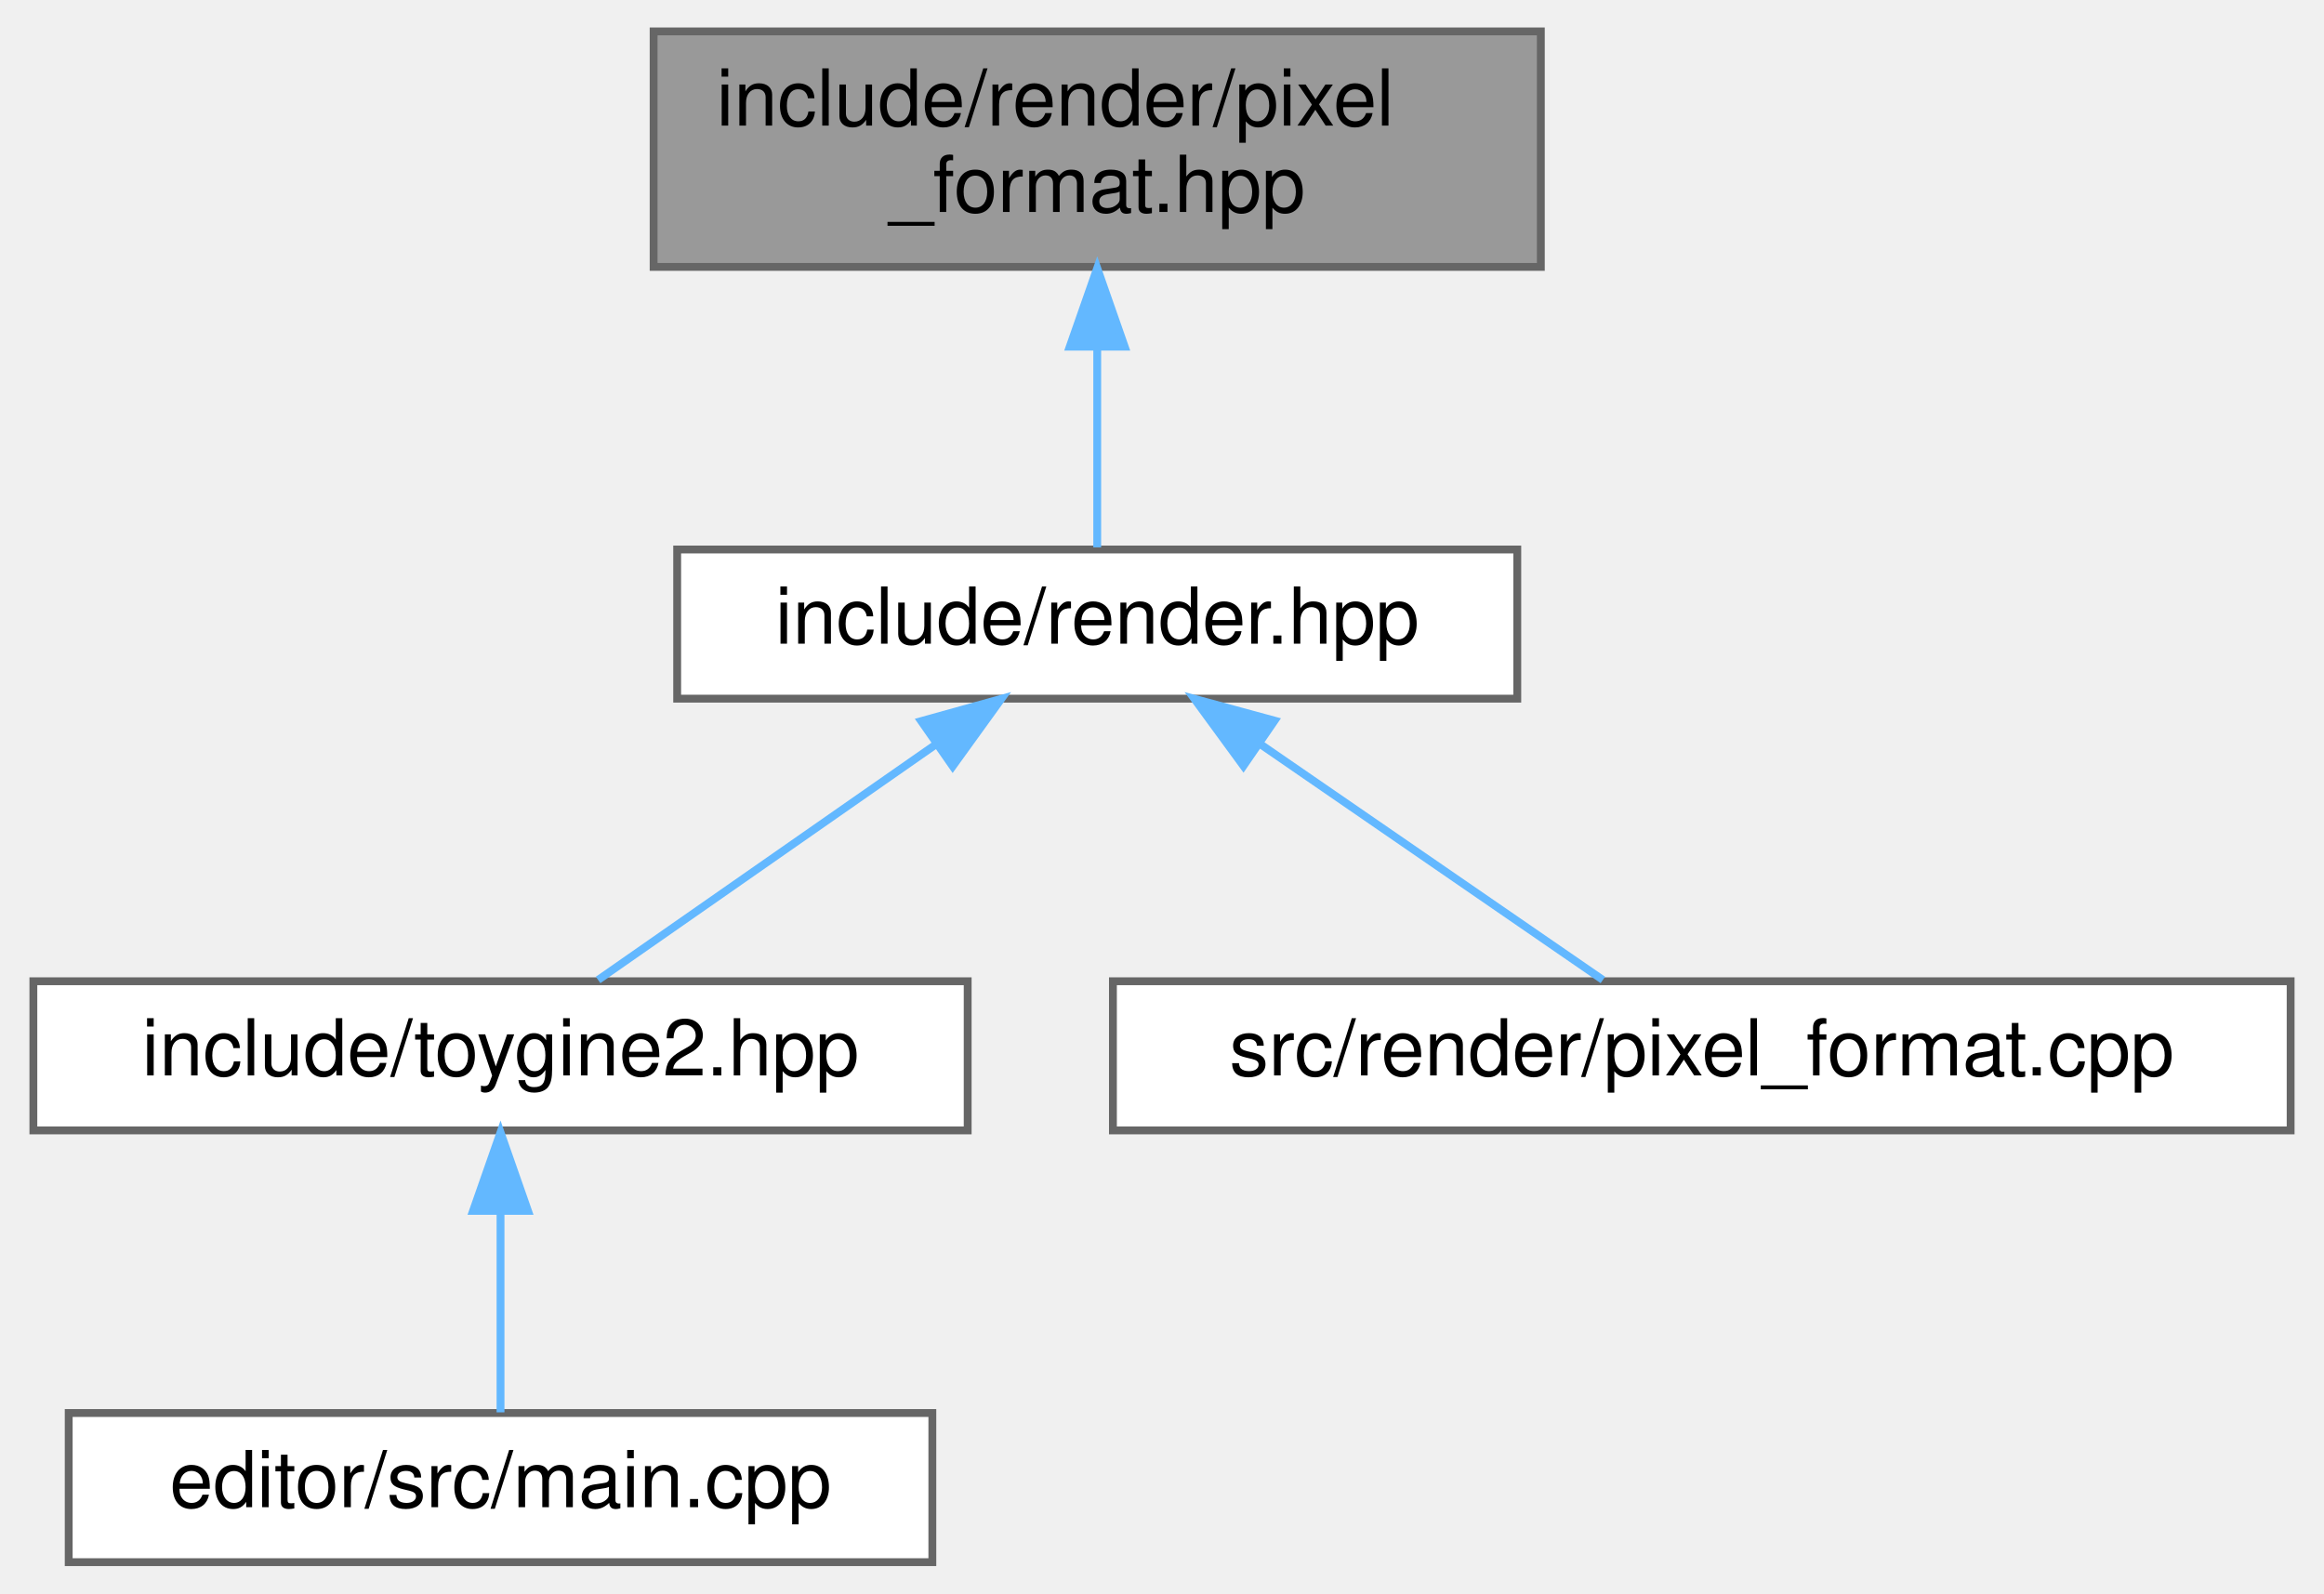
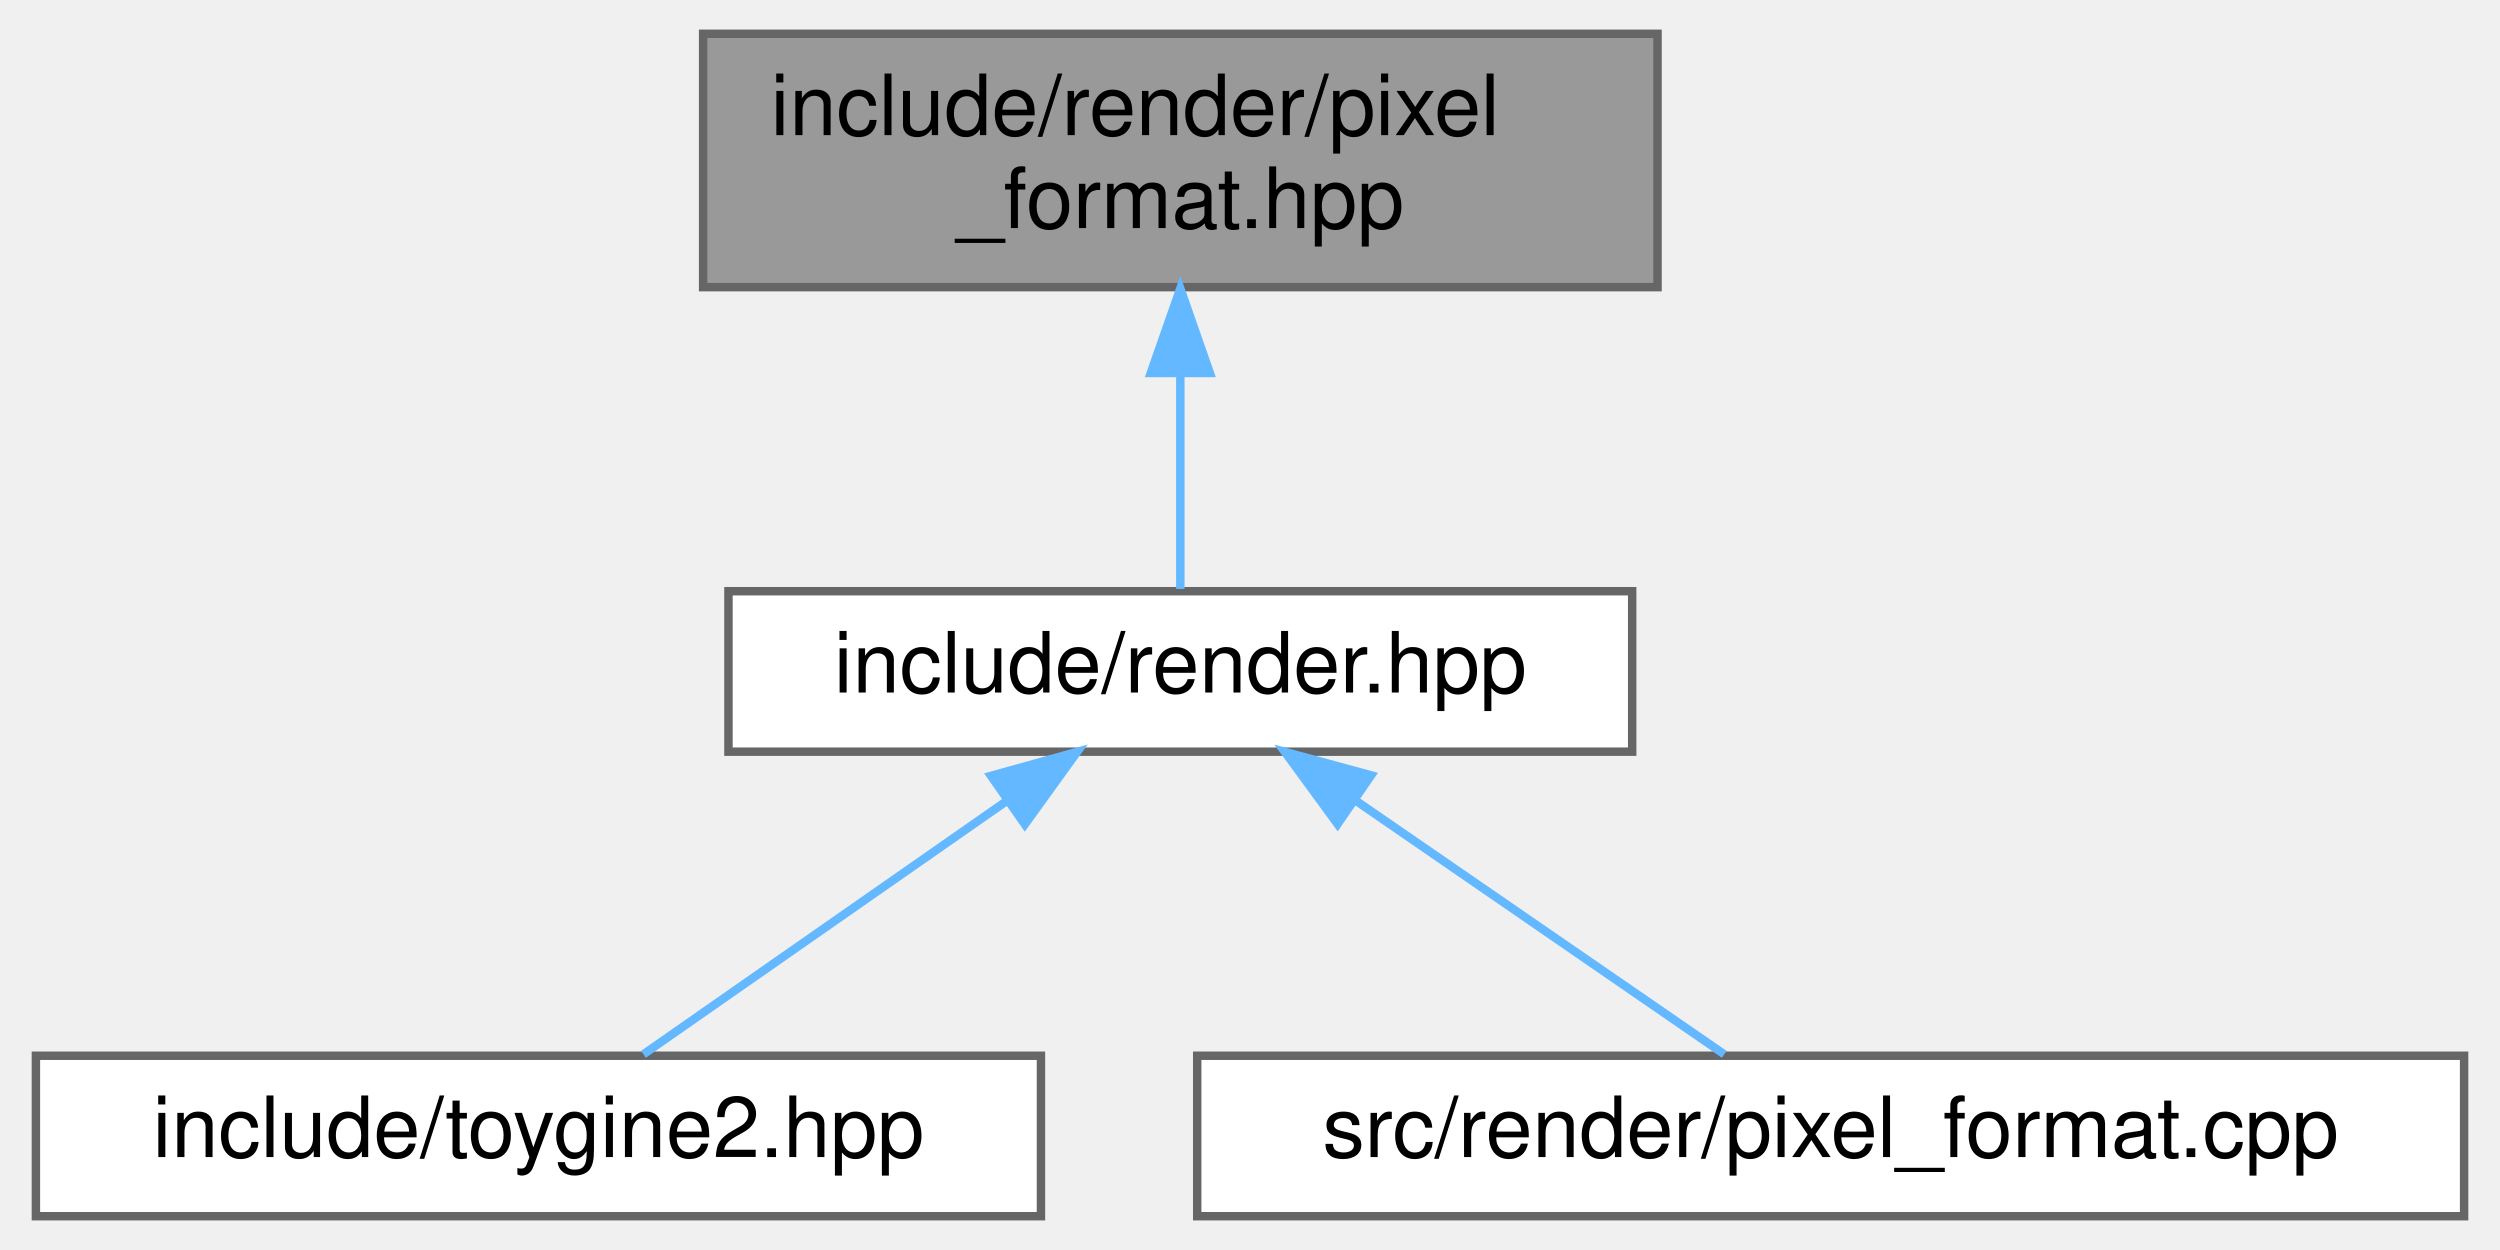
- <svg xmlns="http://www.w3.org/2000/svg" xmlns:xlink="http://www.w3.org/1999/xlink" width="296pt" height="203pt" viewBox="0.00 0.00 295.50 203.00">
-   <g id="page0,1_graph0" class="graph" transform="scale(1 1) rotate(0) translate(4 199)">
+ <svg xmlns="http://www.w3.org/2000/svg" xmlns:xlink="http://www.w3.org/1999/xlink" width="296pt" height="148pt" viewBox="0.00 0.00 295.50 148.00">
+   <g id="page0,1_graph0" class="graph" transform="scale(1 1) rotate(0) translate(4 144)">
    <g id="Node000001" class="node">
      <g id="a_Node000001">
        <a xlink:title="Pixel format enumeration for render targets and textures.">
-           <polygon fill="#999999" stroke="#666666" points="192,-195 79,-195 79,-165 192,-165 192,-195" />
-           <text text-anchor="start" x="87" y="-183" font-family="Helvetica,sans-Serif" font-size="10.00">include/render/pixel</text>
-           <text text-anchor="middle" x="135.5" y="-172" font-family="Helvetica,sans-Serif" font-size="10.00">_format.hpp</text>
+           <polygon fill="#999999" stroke="#666666" points="192,-140 79,-140 79,-110 192,-110 192,-140" />
+           <text text-anchor="start" x="87" y="-128" font-family="Helvetica,sans-Serif" font-size="10.00">include/render/pixel</text>
+           <text text-anchor="middle" x="135.5" y="-117" font-family="Helvetica,sans-Serif" font-size="10.00">_format.hpp</text>
        </a>
      </g>
    </g>
    <g id="Node000002" class="node">
      <g id="a_Node000002">
        <a xlink:href="../../d6/d4b/render_8hpp.html" target="_top" xlink:title="Umbrella header for the render module.">
-           <polygon fill="white" stroke="#666666" points="189,-129 82,-129 82,-110 189,-110 189,-129" />
-           <text text-anchor="middle" x="135.5" y="-117" font-family="Helvetica,sans-Serif" font-size="10.00">include/render.hpp</text>
+           <polygon fill="white" stroke="#666666" points="189,-74 82,-74 82,-55 189,-55 189,-74" />
+           <text text-anchor="middle" x="135.5" y="-62" font-family="Helvetica,sans-Serif" font-size="10.00">include/render.hpp</text>
        </a>
      </g>
    </g>
    <g id="edge1_Node000001_Node000002" class="edge">
      <g id="a_edge1_Node000001_Node000002">
        <a xlink:title=" ">
-           <path fill="none" stroke="#63b8ff" d="M135.5,-154.75C135.5,-145.72 135.5,-136.03 135.5,-129.27" />
-           <polygon fill="#63b8ff" stroke="#63b8ff" points="132,-154.84 135.5,-164.84 139,-154.84 132,-154.84" />
+           <path fill="none" stroke="#63b8ff" d="M135.5,-99.75C135.5,-90.72 135.5,-81.03 135.5,-74.27" />
+           <polygon fill="#63b8ff" stroke="#63b8ff" points="132,-99.84 135.5,-109.84 139,-99.84 132,-99.84" />
        </a>
      </g>
    </g>
    <g id="Node000003" class="node">
      <g id="a_Node000003">
        <a xlink:href="../../d8/d8c/toygine2_8hpp.html" target="_top" xlink:title="Main umbrella header for the engine.">
-           <polygon fill="white" stroke="#666666" points="119,-74 0,-74 0,-55 119,-55 119,-74" />
-           <text text-anchor="middle" x="59.5" y="-62" font-family="Helvetica,sans-Serif" font-size="10.00">include/toygine2.hpp</text>
+           <polygon fill="white" stroke="#666666" points="119,-19 0,-19 0,0 119,0 119,-19" />
+           <text text-anchor="middle" x="59.5" y="-7" font-family="Helvetica,sans-Serif" font-size="10.00">include/toygine2.hpp</text>
        </a>
      </g>
    </g>
    <g id="edge2_Node000002_Node000003" class="edge">
      <g id="a_edge2_Node000002_Node000003">
        <a xlink:title=" ">
-           <path fill="none" stroke="#63b8ff" d="M114.92,-104.15C101.19,-94.57 83.57,-82.29 71.93,-74.17" />
-           <polygon fill="#63b8ff" stroke="#63b8ff" points="113.08,-107.14 123.29,-109.98 117.09,-101.39 113.08,-107.14" />
-         </a>
-       </g>
-     </g>
-     <g id="Node000005" class="node">
-       <g id="a_Node000005">
-         <a xlink:href="../../db/d3d/pixel__format_8cpp.html" target="_top" xlink:title="Definitions for pixelFormatName() and pixelFormatFromName() declared in render/pixel_format....">
-           <polygon fill="white" stroke="#666666" points="287.5,-74 137.5,-74 137.5,-55 287.5,-55 287.5,-74" />
-           <text text-anchor="middle" x="212.5" y="-62" font-family="Helvetica,sans-Serif" font-size="10.00">src/render/pixel_format.cpp</text>
-         </a>
-       </g>
-     </g>
-     <g id="edge4_Node000002_Node000005" class="edge">
-       <g id="a_edge4_Node000002_Node000005">
-         <a xlink:title=" ">
-           <path fill="none" stroke="#63b8ff" d="M156.35,-104.15C170.26,-94.57 188.11,-82.29 199.9,-74.17" />
-           <polygon fill="#63b8ff" stroke="#63b8ff" points="154.12,-101.43 147.87,-109.98 158.09,-107.2 154.12,-101.43" />
+           <path fill="none" stroke="#63b8ff" d="M114.92,-49.15C101.19,-39.57 83.57,-27.29 71.93,-19.17" />
+           <polygon fill="#63b8ff" stroke="#63b8ff" points="113.08,-52.14 123.29,-54.98 117.09,-46.39 113.08,-52.14" />
        </a>
      </g>
    </g>
    <g id="Node000004" class="node">
      <g id="a_Node000004">
-         <a xlink:href="../../df/d0a/main_8cpp.html" target="_top" xlink:title="Entry point of the Qt-based ToyGine 2 editor.">
-           <polygon fill="white" stroke="#666666" points="114.5,-19 4.5,-19 4.5,0 114.5,0 114.5,-19" />
-           <text text-anchor="middle" x="59.5" y="-7" font-family="Helvetica,sans-Serif" font-size="10.00">editor/src/main.cpp</text>
+         <a xlink:href="../../db/d3d/pixel__format_8cpp.html" target="_top" xlink:title="Definitions for pixelFormatName() and pixelFormatFromName() declared in render/pixel_format....">
+           <polygon fill="white" stroke="#666666" points="287.5,-19 137.5,-19 137.5,0 287.5,0 287.5,-19" />
+           <text text-anchor="middle" x="212.5" y="-7" font-family="Helvetica,sans-Serif" font-size="10.00">src/render/pixel_format.cpp</text>
        </a>
      </g>
    </g>
-     <g id="edge3_Node000003_Node000004" class="edge">
-       <g id="a_edge3_Node000003_Node000004">
+     <g id="edge3_Node000002_Node000004" class="edge">
+       <g id="a_edge3_Node000002_Node000004">
        <a xlink:title=" ">
-           <path fill="none" stroke="#63b8ff" d="M59.5,-44.66C59.5,-35.93 59.5,-25.99 59.5,-19.09" />
-           <polygon fill="#63b8ff" stroke="#63b8ff" points="56,-44.75 59.5,-54.75 63,-44.75 56,-44.75" />
+           <path fill="none" stroke="#63b8ff" d="M156.35,-49.15C170.26,-39.57 188.11,-27.29 199.9,-19.17" />
+           <polygon fill="#63b8ff" stroke="#63b8ff" points="154.12,-46.43 147.87,-54.98 158.09,-52.2 154.12,-46.43" />
        </a>
      </g>
    </g>
  </g>
</svg>
